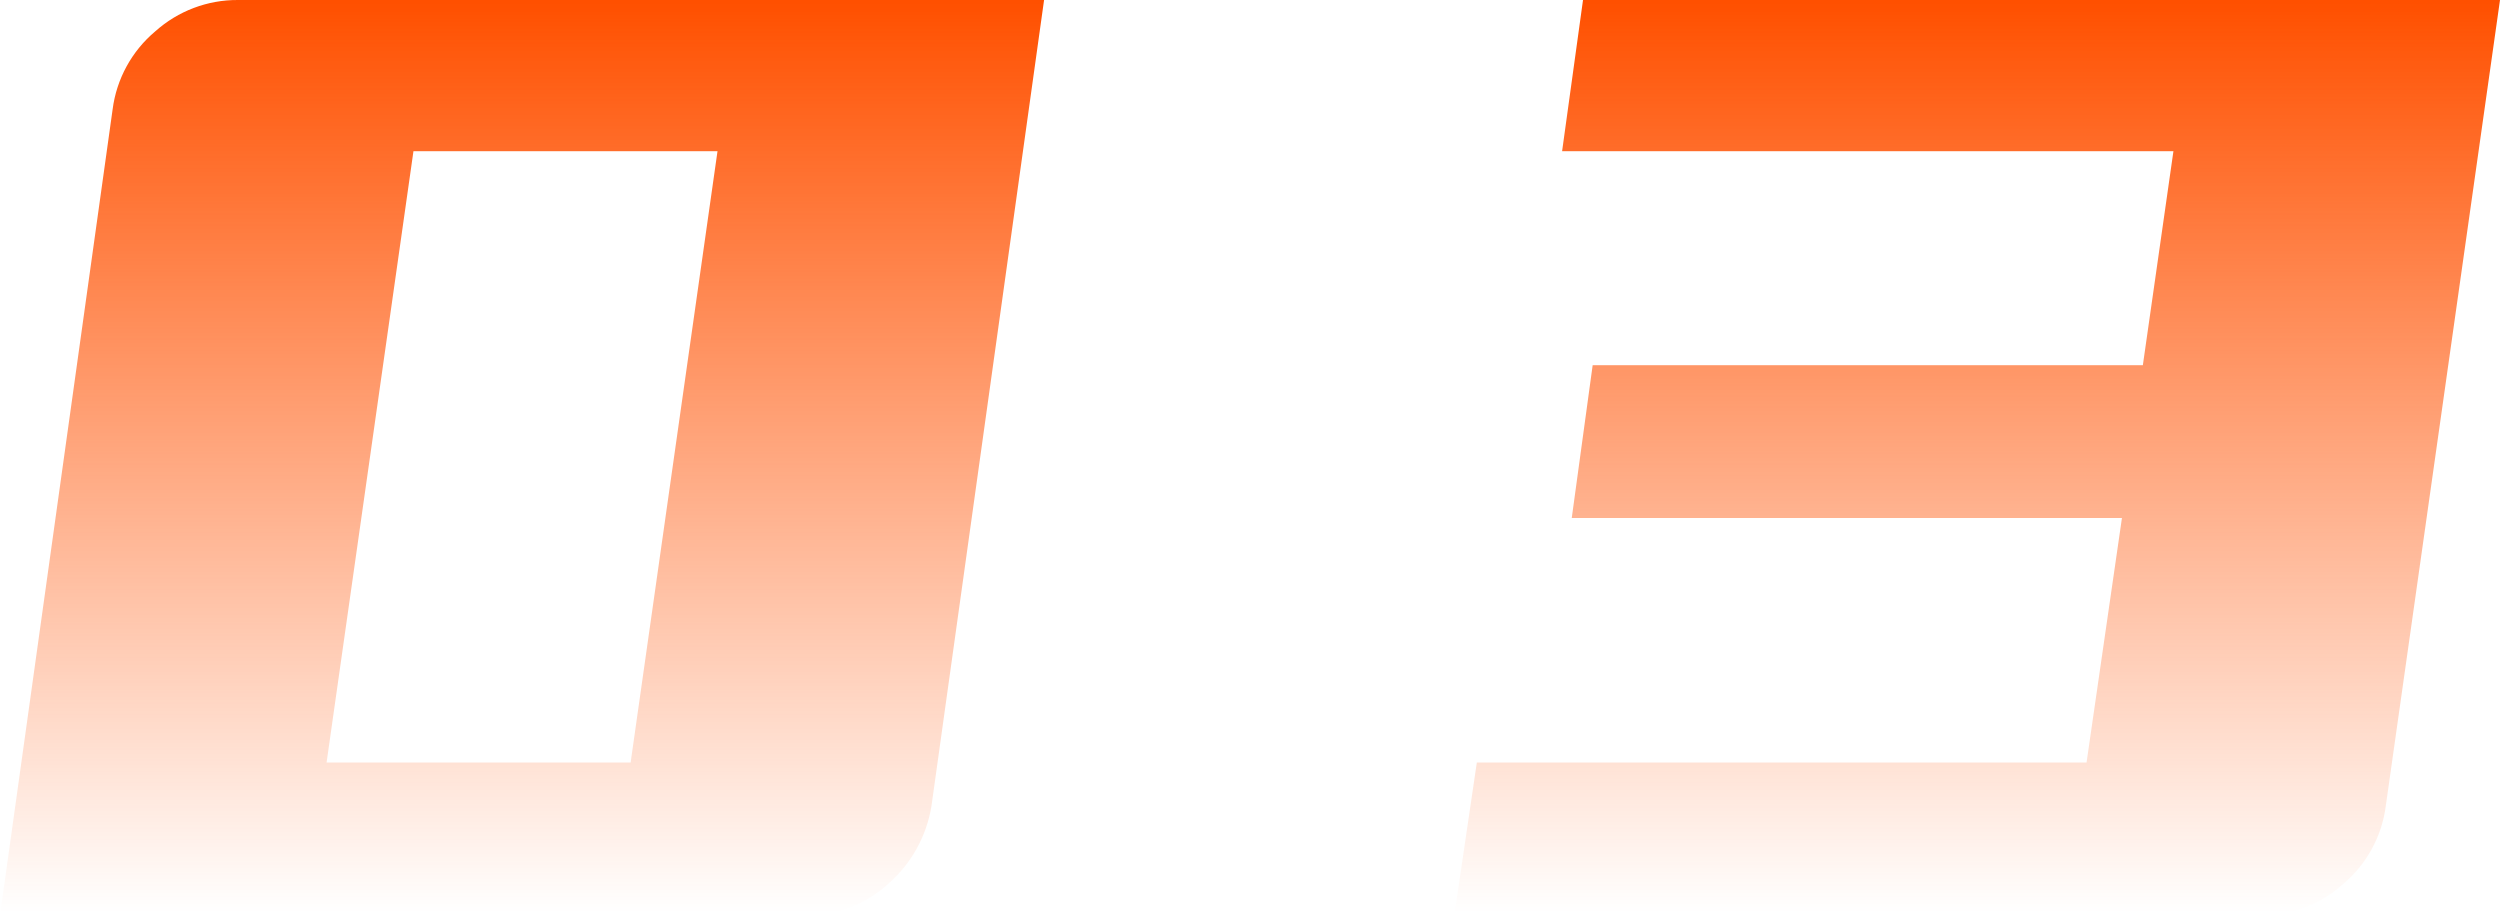
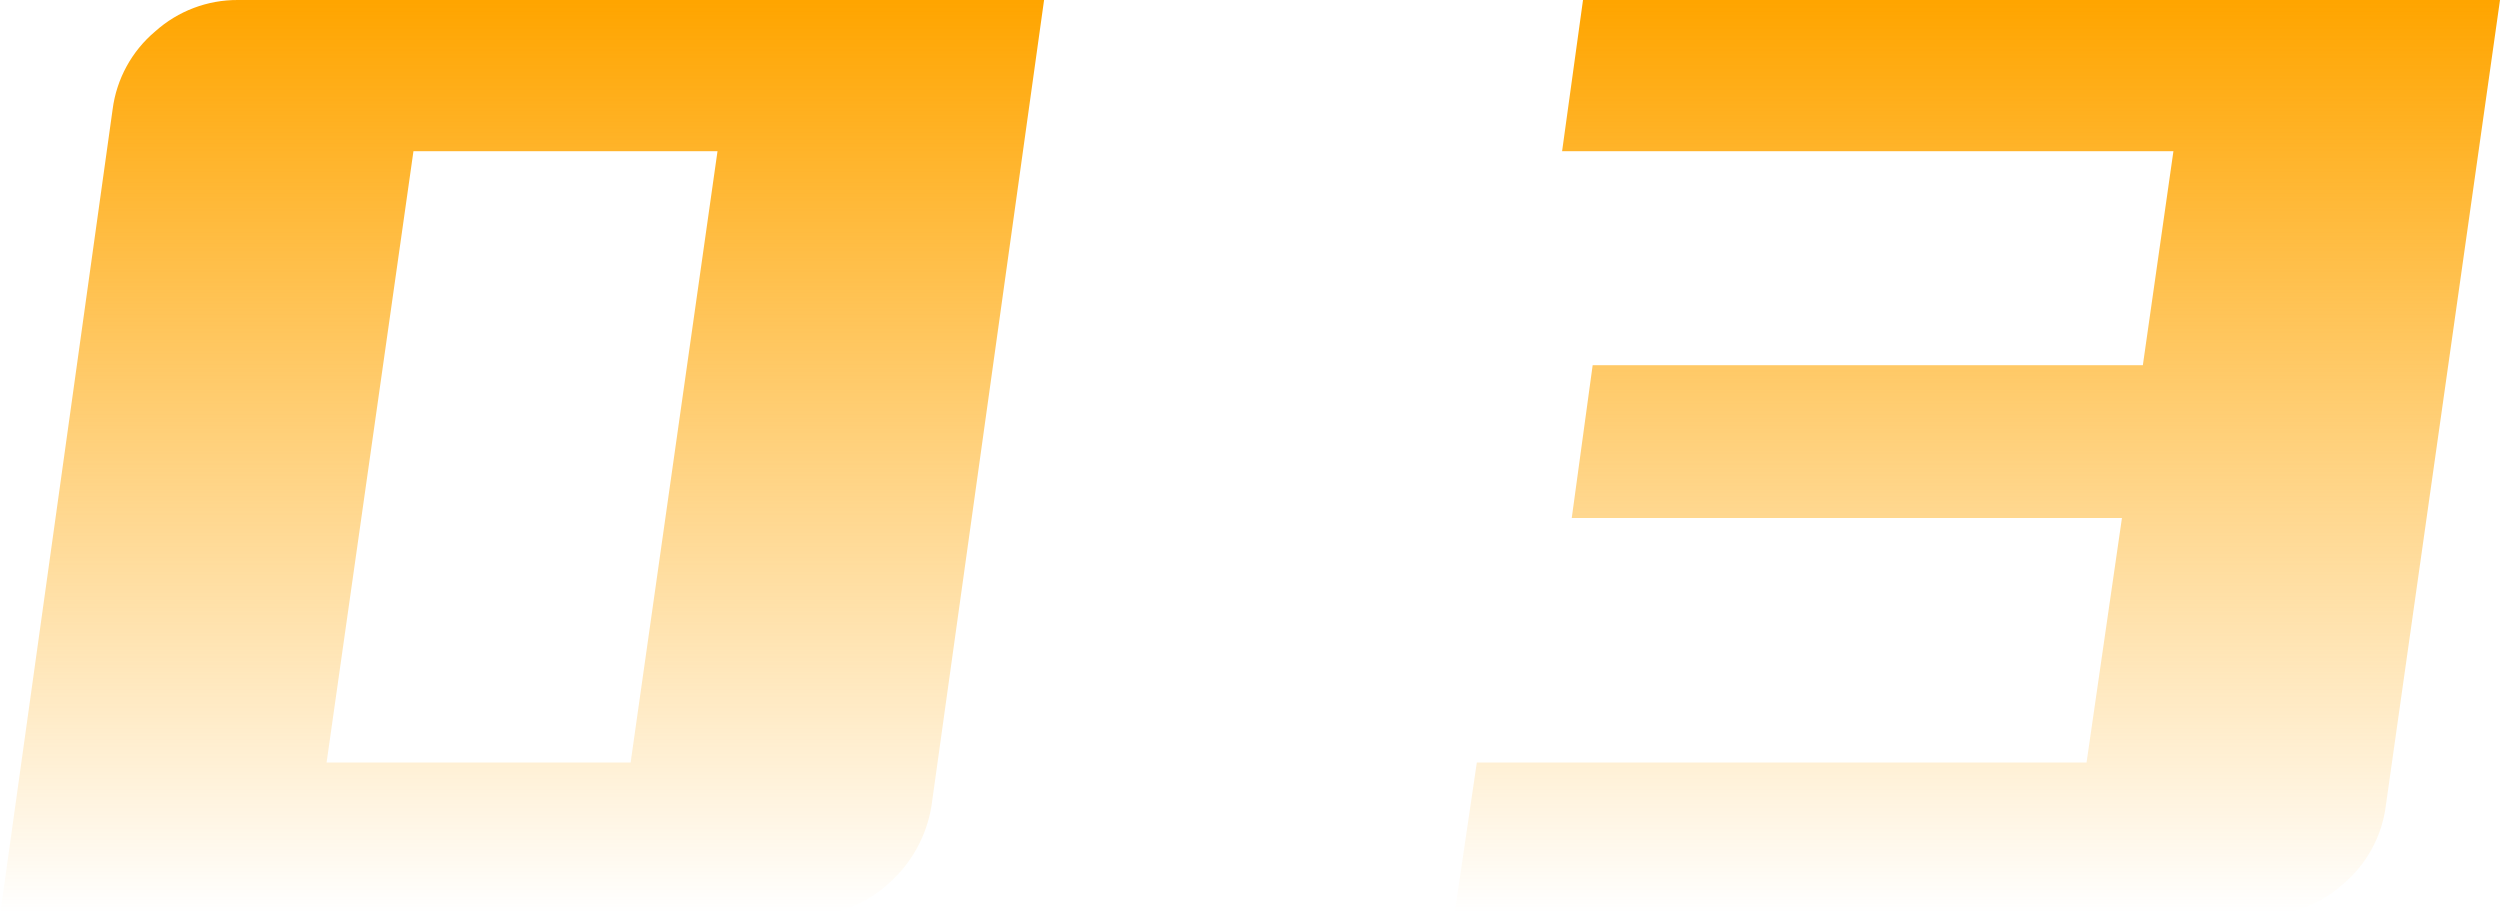
<svg xmlns="http://www.w3.org/2000/svg" width="93.24" height="34.141" viewBox="0 0 93.24 34.141">
  <defs>
    <linearGradient id="linear-gradient" x1="0.5" x2="0.5" y2="1" gradientUnits="objectBoundingBox">
-       <stop offset="0" stop-color="#ff5000" />
-       <stop offset="1" stop-color="#ff5000" stop-opacity="0" />
+       <stop offset="0" stop-color="#ffA500" />
+       <stop offset="1" stop-color="#ffA500" stop-opacity="0" />
    </linearGradient>
  </defs>
  <path id="路径_11011" data-name="路径 11011" d="M-42.42-33.66a4.564,4.564,0,0,1,1.59-2.91,4.583,4.583,0,0,1,3.09-1.17H-7.68l-4.2,30.06A4.893,4.893,0,0,1-13.5-4.77,4.473,4.473,0,0,1-16.56-3.6H-46.62ZM-31.2-32.1-34.44-9.3H-23.1l3.24-22.8ZM32.52-18.42H12l.78-5.7H33.3l1.14-7.98H11.64l.78-5.64h34.2L42.36-7.68a4.564,4.564,0,0,1-1.59,2.91A4.508,4.508,0,0,1,37.74-3.6H7.62l.84-5.7H31.2Z" transform="translate(46.62 37.74)" fill="url(#linear-gradient)" />
</svg>
